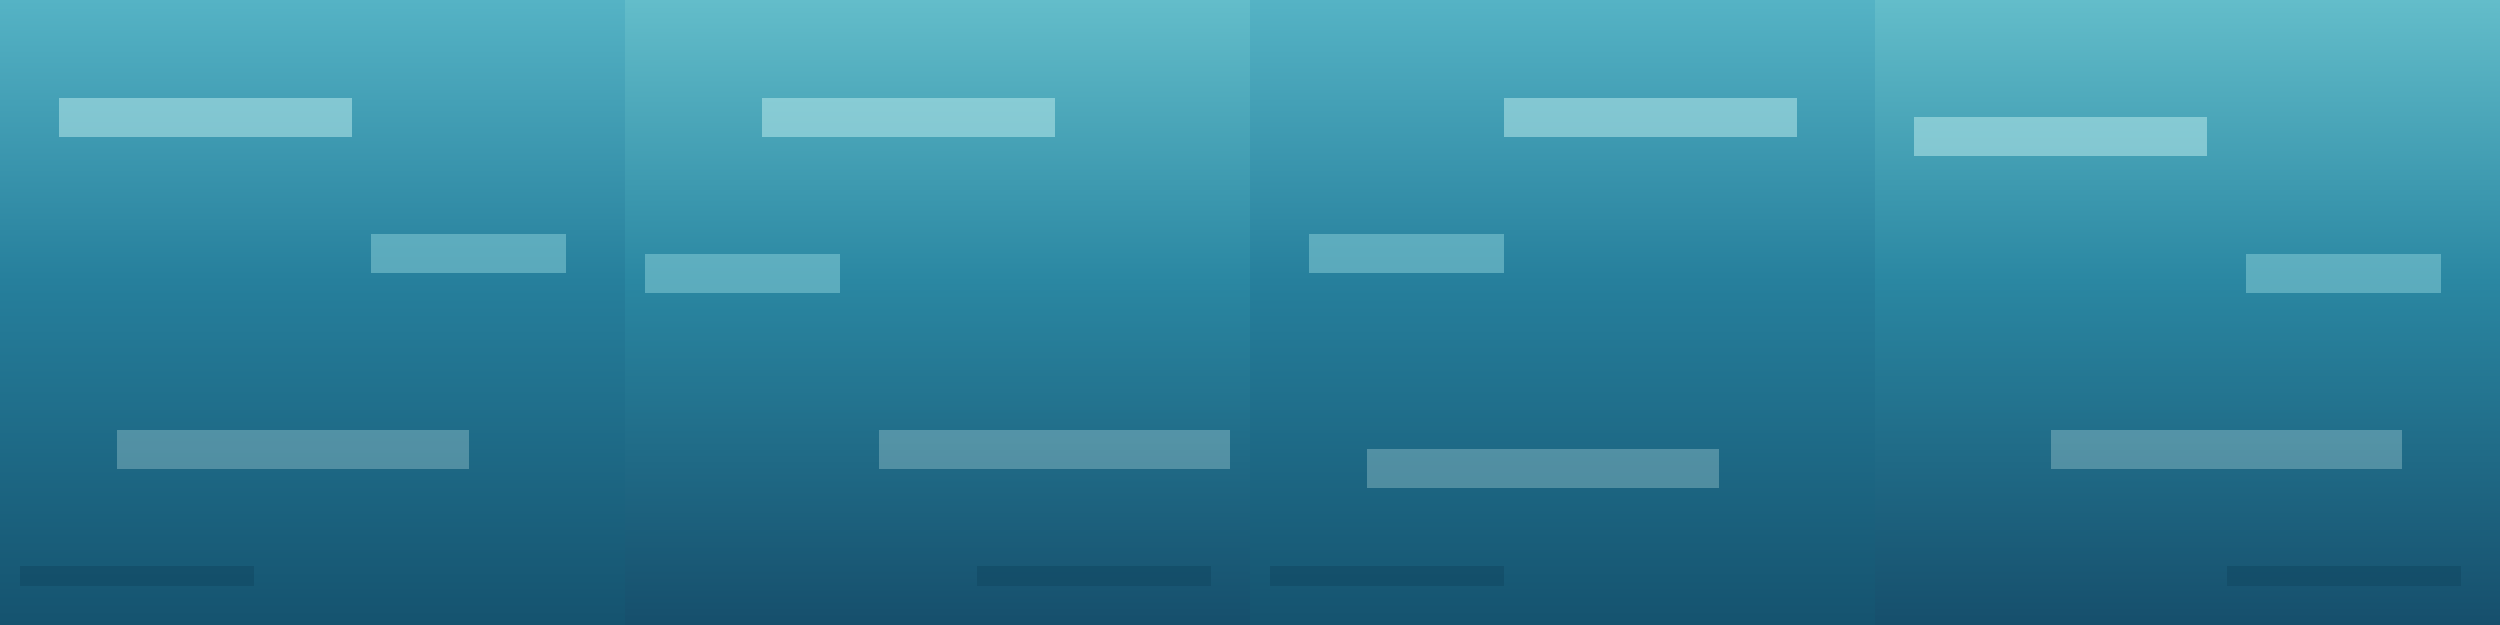
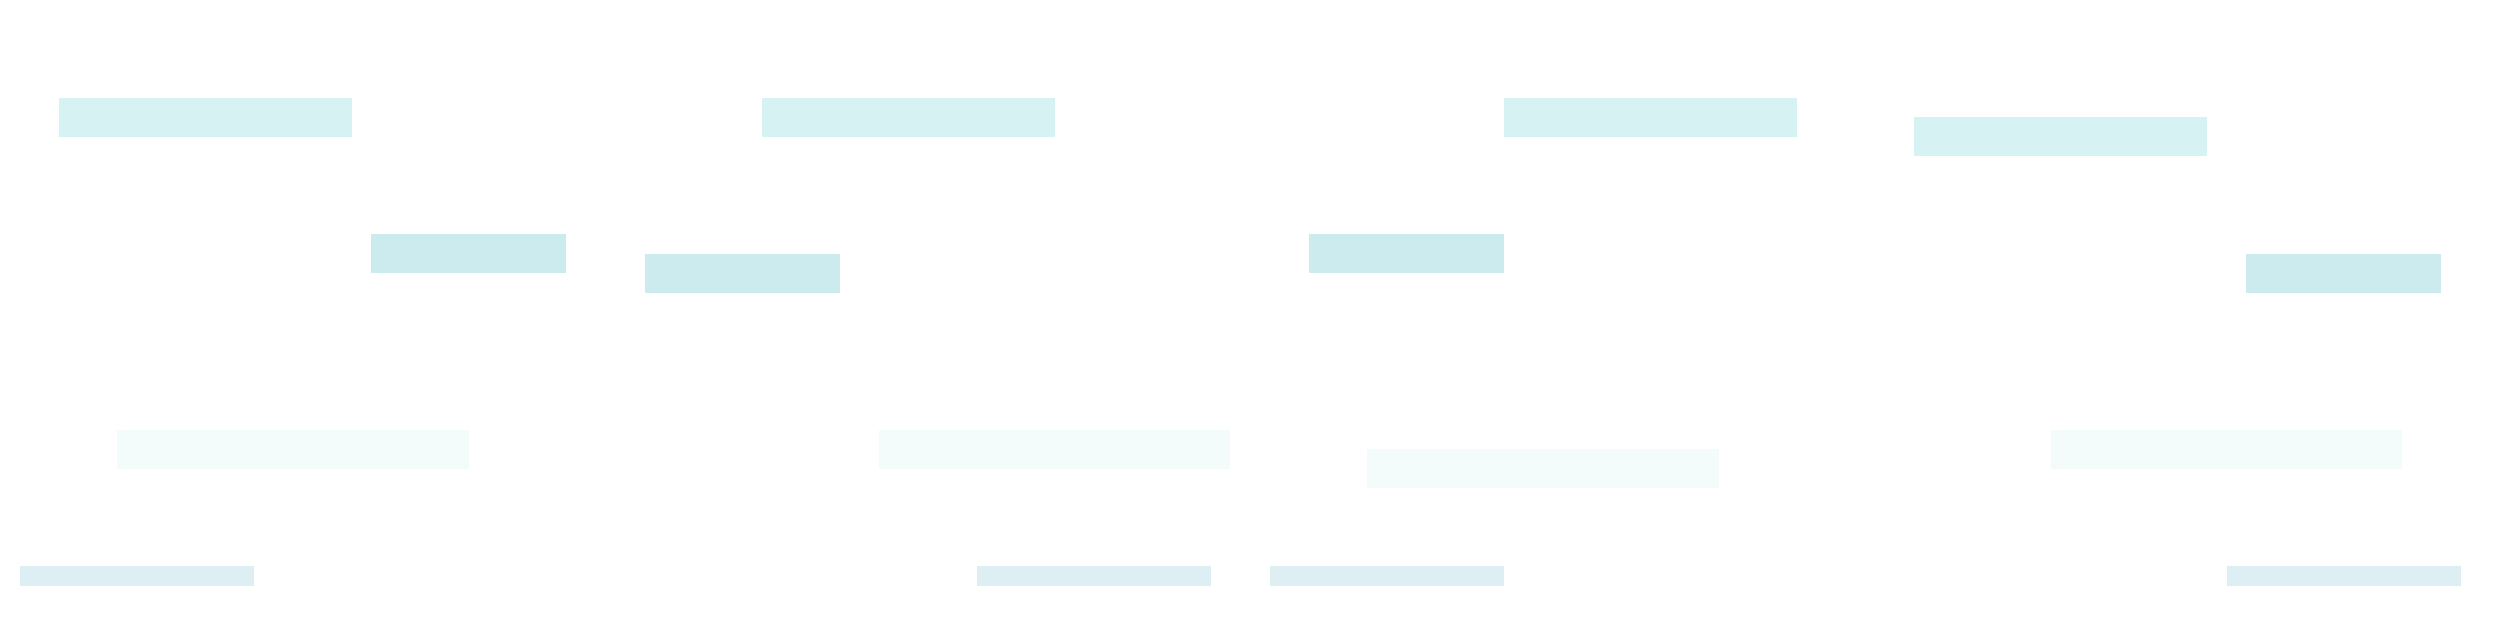
<svg xmlns="http://www.w3.org/2000/svg" width="128" height="32" viewBox="0 0 128 32" shape-rendering="crispEdges">
-   <defs>
-     <linearGradient id="waterA" x1="0" y1="0" x2="0" y2="1">
-       <stop offset="0" stop-color="#55b3c5" />
-       <stop offset="0.45" stop-color="#267f9c" />
-       <stop offset="1" stop-color="#15536f" />
-     </linearGradient>
-     <linearGradient id="waterB" x1="0" y1="0" x2="0" y2="1">
-       <stop offset="0" stop-color="#63bdca" />
-       <stop offset="0.45" stop-color="#2a87a2" />
-       <stop offset="1" stop-color="#164f6c" />
-     </linearGradient>
-   </defs>
  <g id="frame-0">
-     <rect x="0" y="0" width="32" height="32" fill="url(#waterA)" />
    <rect x="3" y="5" width="15" height="2" fill="#b6e8e9" opacity=".55" />
-     <rect x="19" y="12" width="10" height="2" fill="#8dd2da" opacity=".5" />
+     <rect x="19" y="12" width="10" height="2" fill="#8dd2da" opacity=".45" />
    <rect x="6" y="22" width="18" height="2" fill="#d8f4f1" opacity=".28" />
-     <rect x="1" y="29" width="12" height="1" fill="#0f455f" opacity=".5" />
+     <rect x="1" y="29" width="12" height="1" fill="#7fc2cf" opacity=".26" />
  </g>
  <g id="frame-1">
-     <rect x="32" y="0" width="32" height="32" fill="url(#waterB)" />
    <rect x="39" y="5" width="15" height="2" fill="#b6e8e9" opacity=".55" />
-     <rect x="33" y="13" width="10" height="2" fill="#8dd2da" opacity=".5" />
+     <rect x="33" y="13" width="10" height="2" fill="#8dd2da" opacity=".45" />
    <rect x="45" y="22" width="18" height="2" fill="#d8f4f1" opacity=".28" />
-     <rect x="50" y="29" width="12" height="1" fill="#0f455f" opacity=".5" />
+     <rect x="50" y="29" width="12" height="1" fill="#7fc2cf" opacity=".26" />
  </g>
  <g id="frame-2">
-     <rect x="64" y="0" width="32" height="32" fill="url(#waterA)" />
    <rect x="77" y="5" width="15" height="2" fill="#b6e8e9" opacity=".55" />
-     <rect x="67" y="12" width="10" height="2" fill="#8dd2da" opacity=".5" />
+     <rect x="67" y="12" width="10" height="2" fill="#8dd2da" opacity=".45" />
    <rect x="70" y="23" width="18" height="2" fill="#d8f4f1" opacity=".28" />
-     <rect x="65" y="29" width="12" height="1" fill="#0f455f" opacity=".5" />
+     <rect x="65" y="29" width="12" height="1" fill="#7fc2cf" opacity=".26" />
  </g>
  <g id="frame-3">
-     <rect x="96" y="0" width="32" height="32" fill="url(#waterB)" />
    <rect x="98" y="6" width="15" height="2" fill="#b6e8e9" opacity=".55" />
-     <rect x="115" y="13" width="10" height="2" fill="#8dd2da" opacity=".5" />
+     <rect x="115" y="13" width="10" height="2" fill="#8dd2da" opacity=".45" />
    <rect x="105" y="22" width="18" height="2" fill="#d8f4f1" opacity=".28" />
-     <rect x="114" y="29" width="12" height="1" fill="#0f455f" opacity=".5" />
+     <rect x="114" y="29" width="12" height="1" fill="#7fc2cf" opacity=".26" />
  </g>
</svg>
